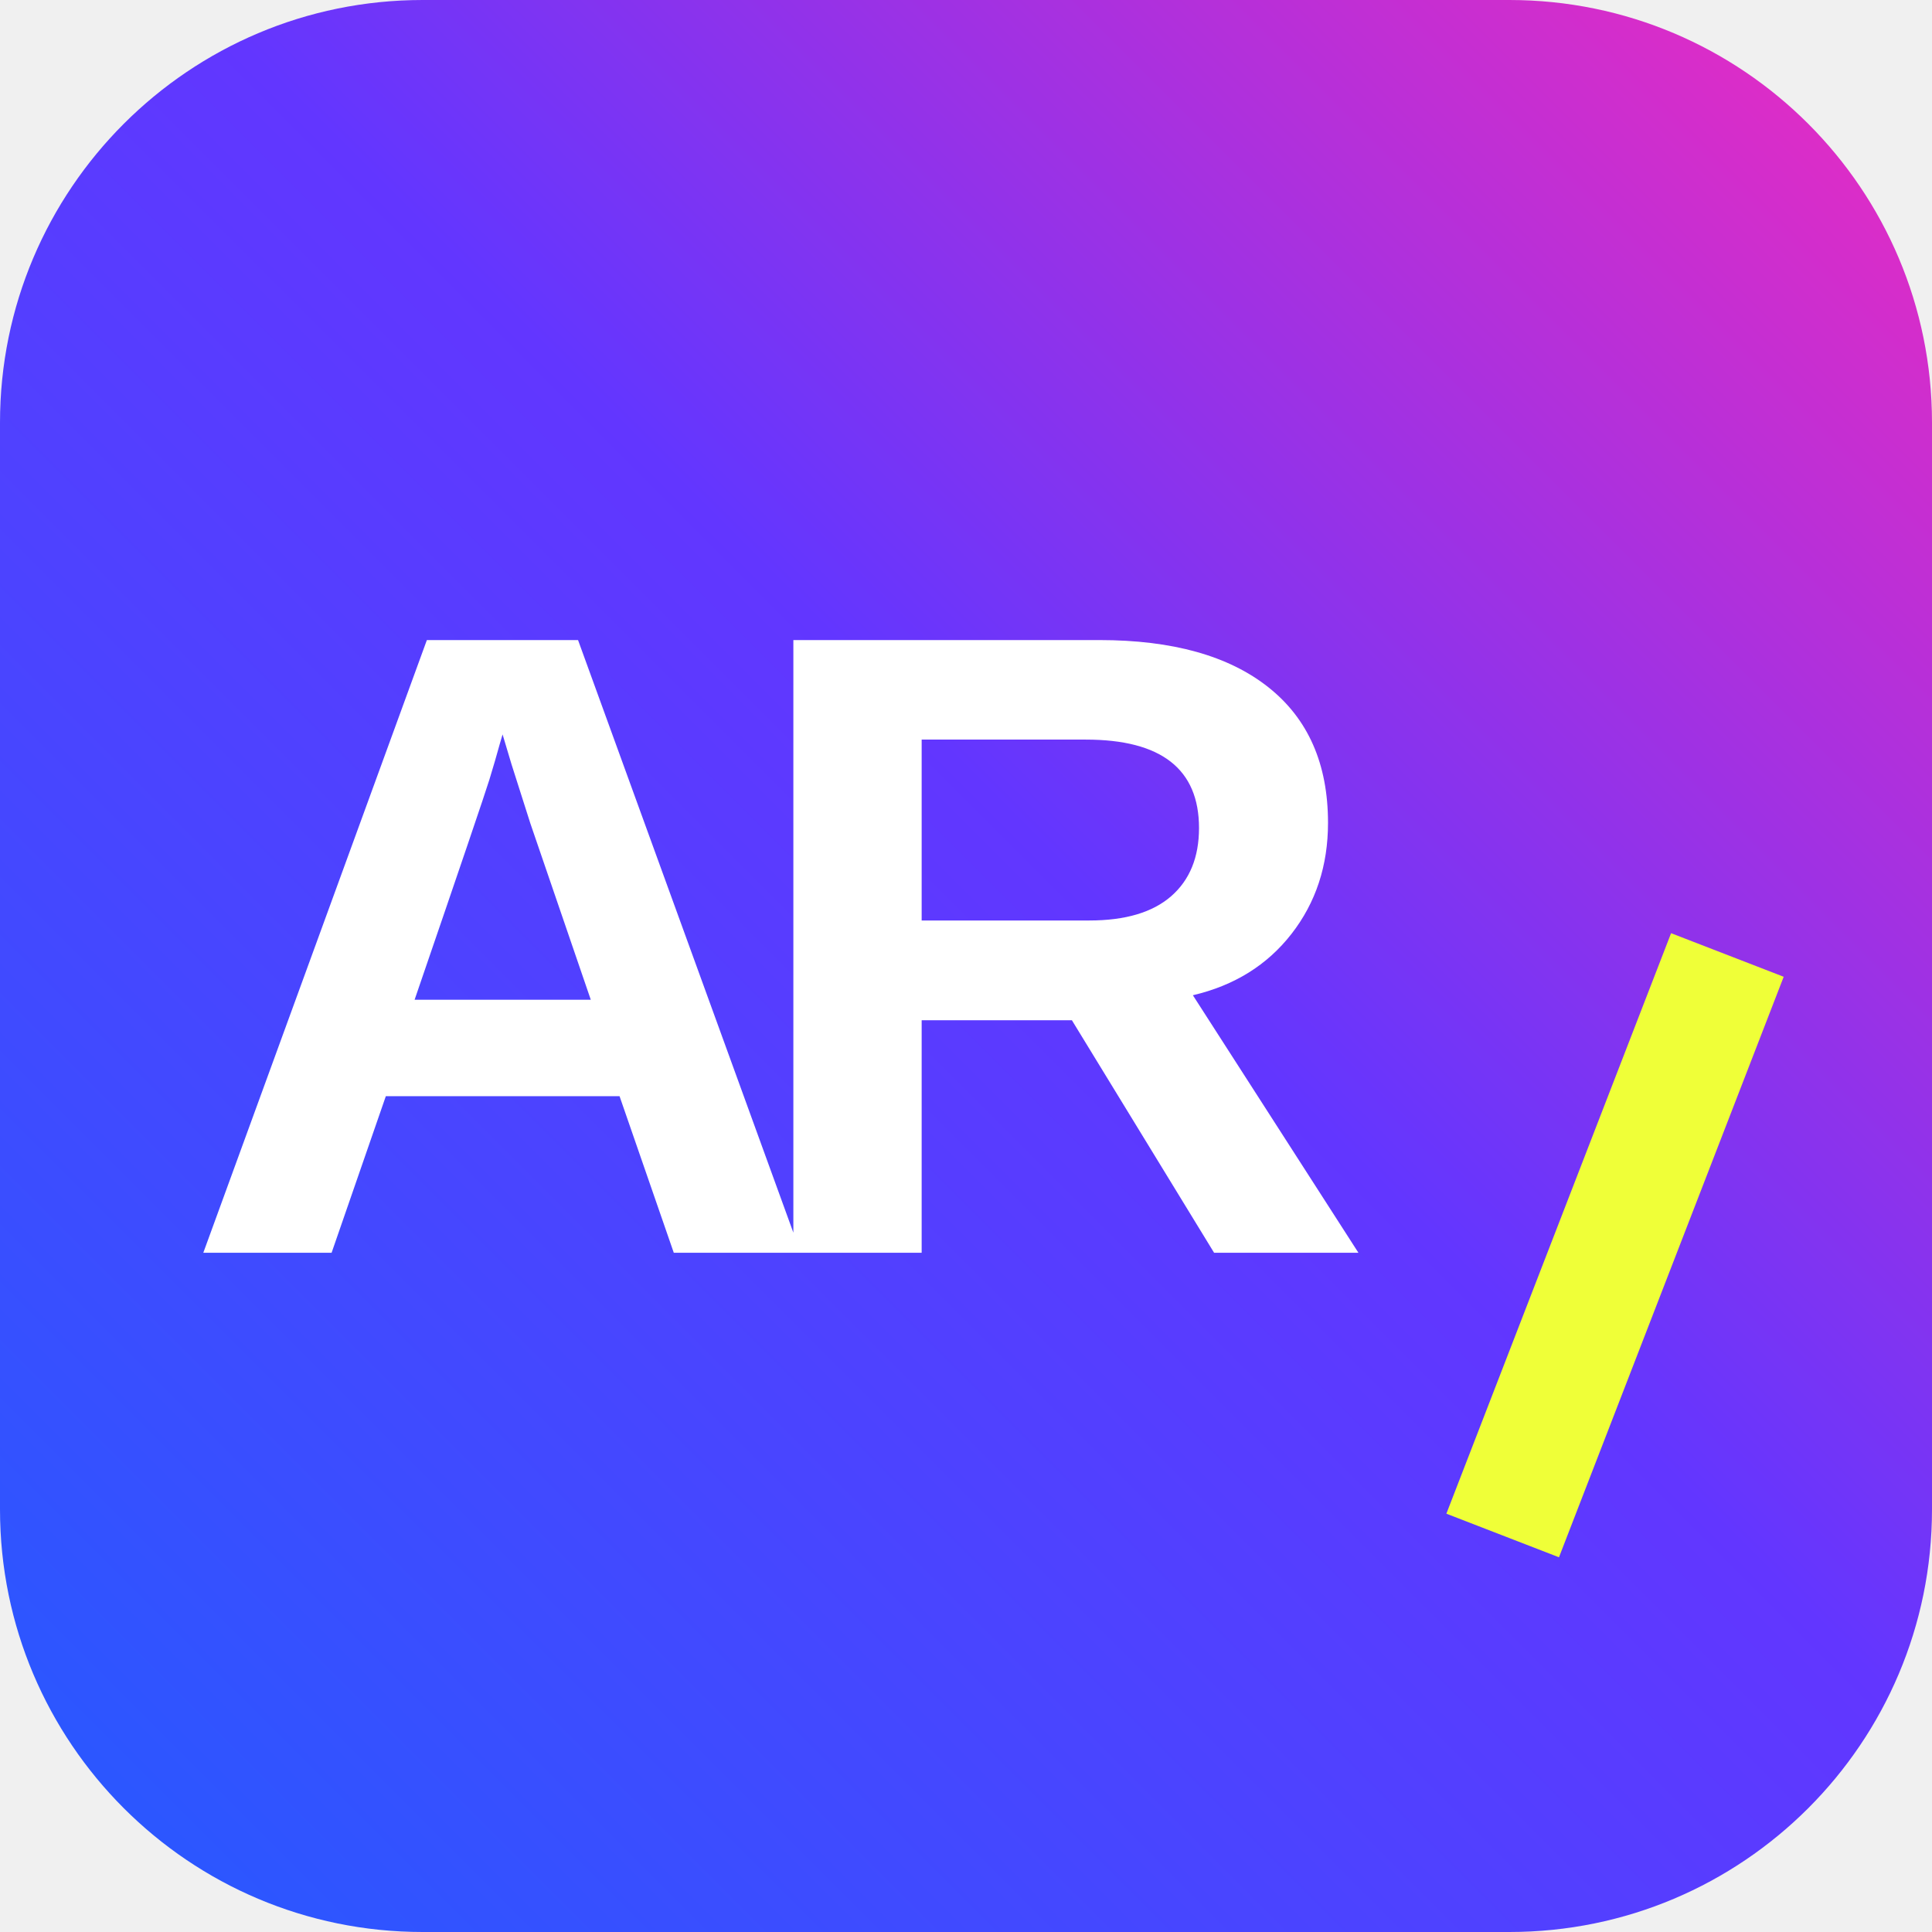
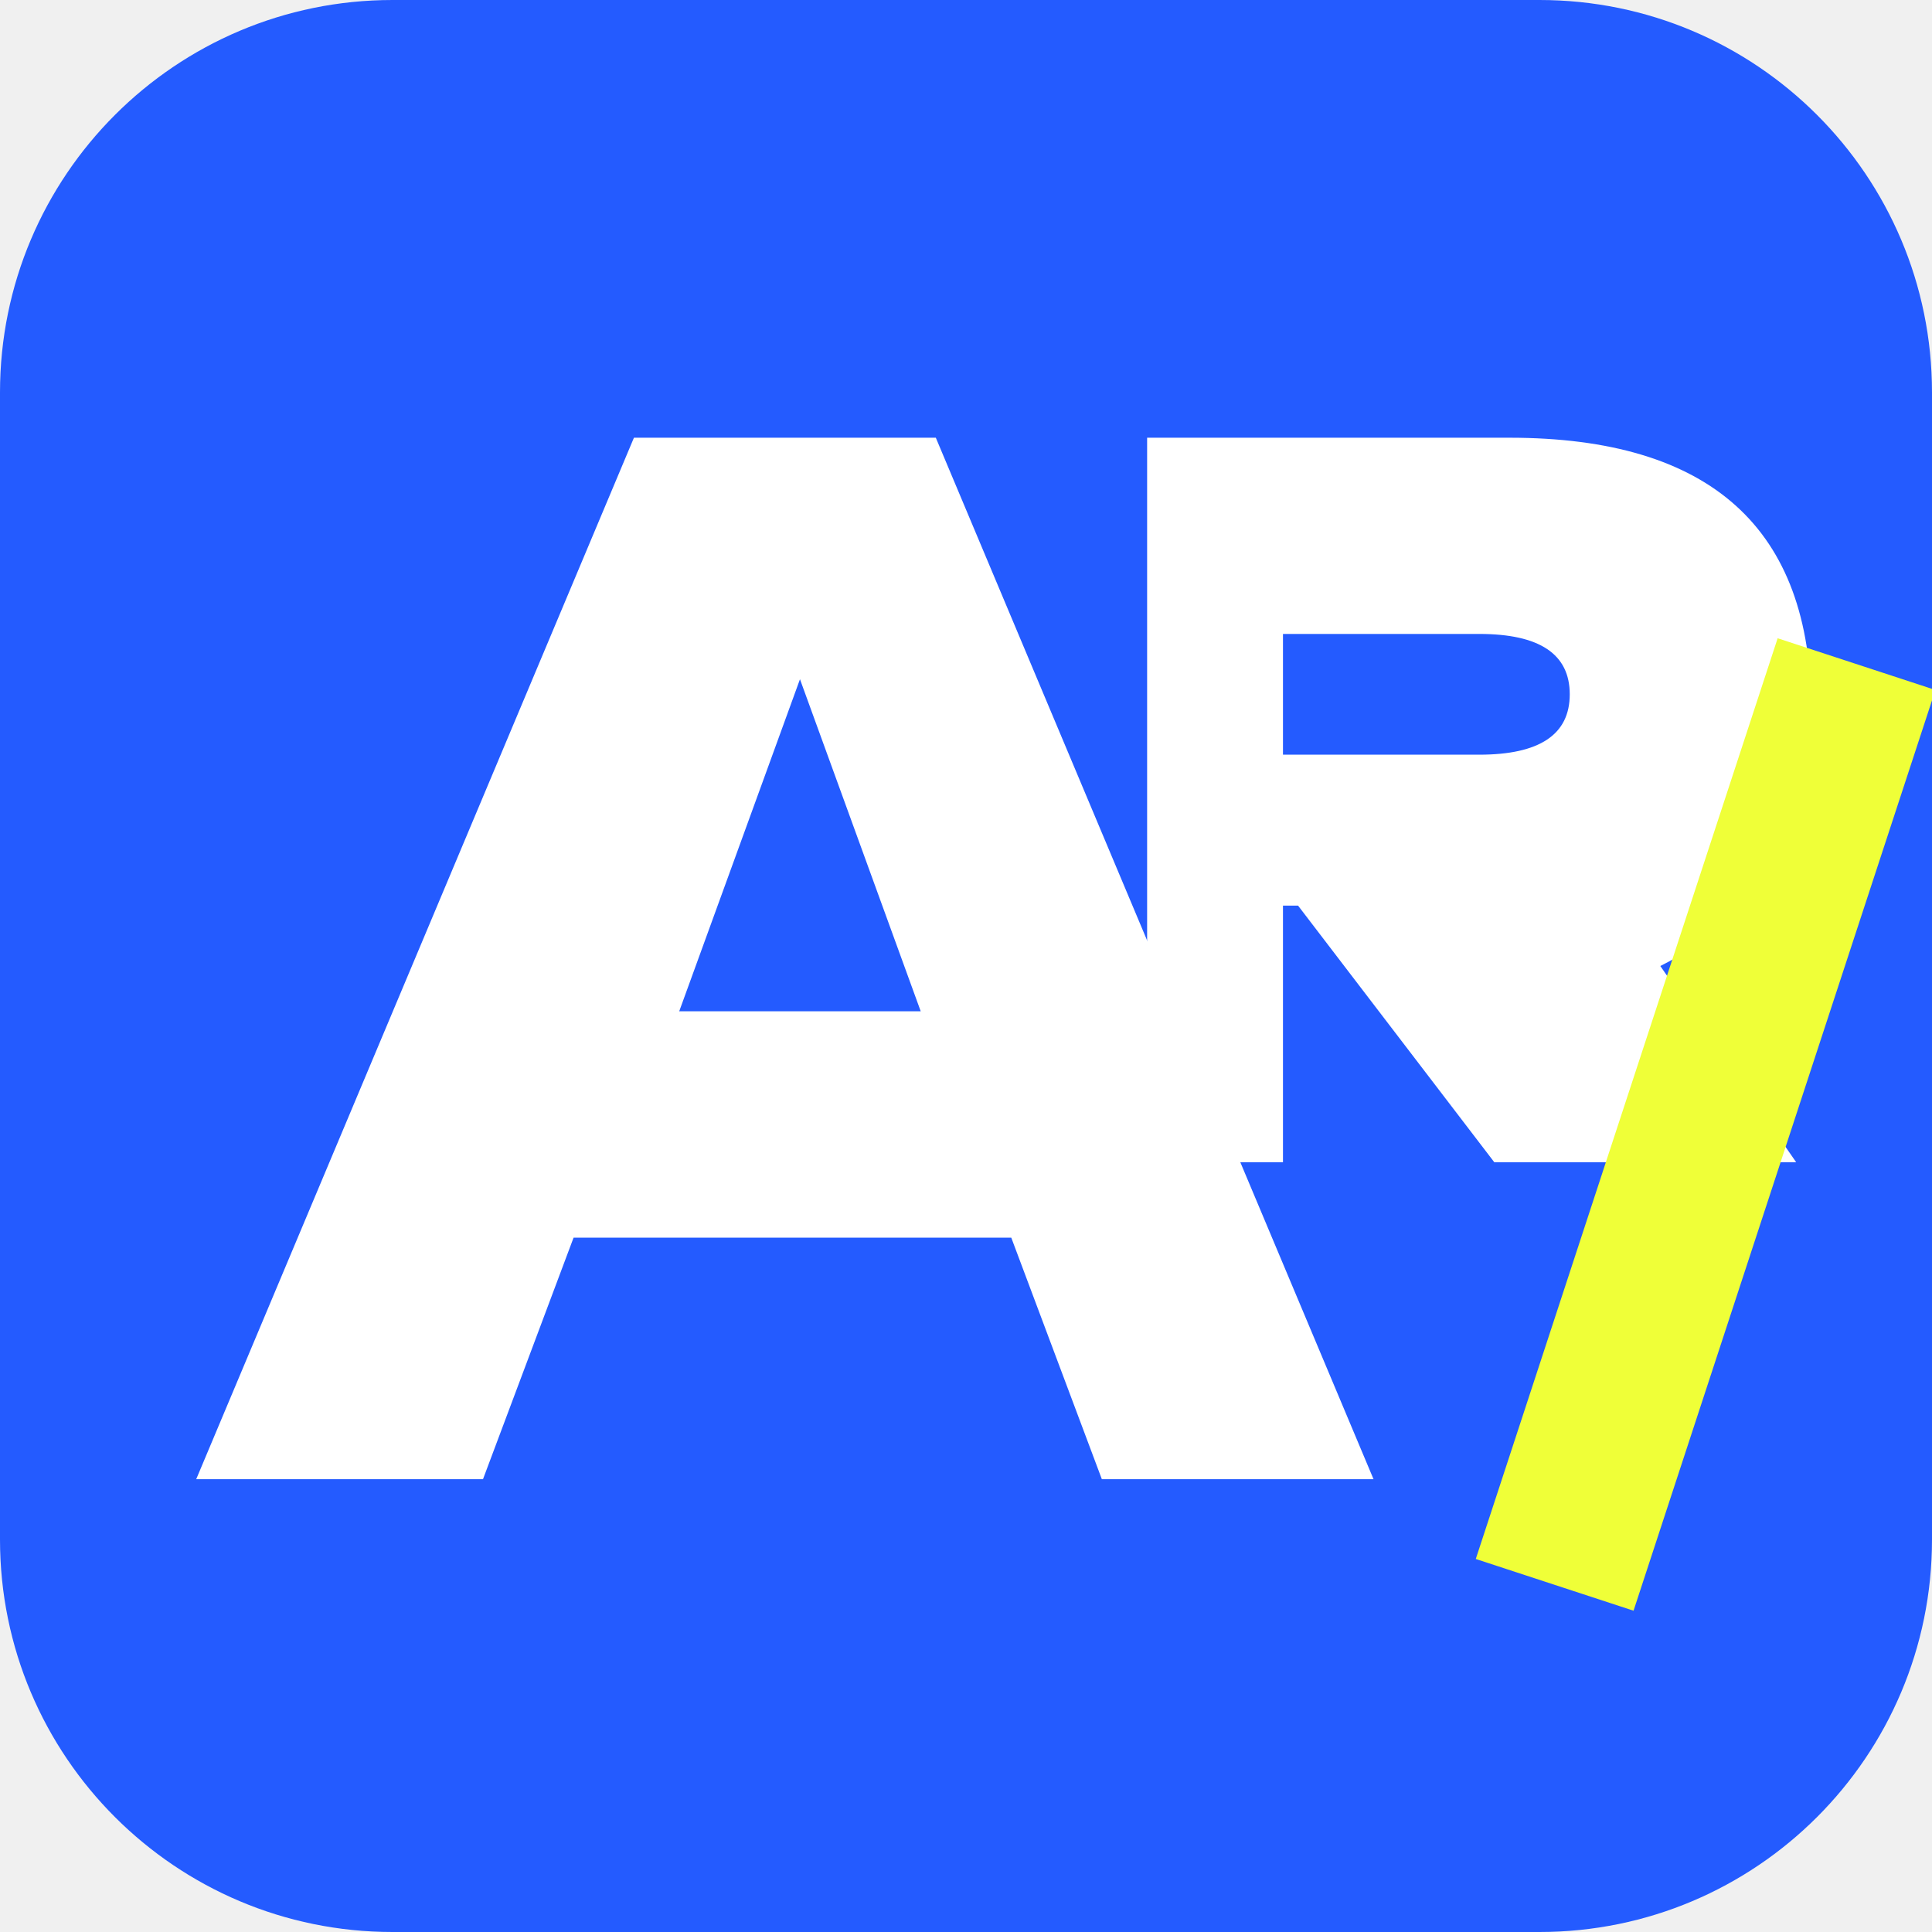
- <svg xmlns="http://www.w3.org/2000/svg" viewBox="0 0 128 128" role="img" aria-label="AR Estudio">
-   <defs>
-     <linearGradient id="f" x1="0" y1="1" x2="1" y2="0">
-       <stop stop-color="#245BFF" />
-       <stop offset=".55" stop-color="#6236FF" />
-       <stop offset="1" stop-color="#F12BBE" />
-     </linearGradient>
-   </defs>
-   <rect width="128" height="128" rx="28" fill="url(#f)" />
-   <text x="12" y="83" font-family="Arial,sans-serif" font-weight="900" font-size="59" letter-spacing="-6" fill="#fff">AR</text>
-   <path d="m101 98 12-31" stroke="#EFFF38" stroke-width="8" stroke-linecap="square" />
+ <svg xmlns="http://www.w3.org/2000/svg" viewBox="0 0 128 128">
+   <rect width="128" height="128" rx="26" fill="#245BFF" />
+   <path d="M13 98 42 29h20l29 69H73l-6-16H38l-6 16H13Zm32-31h16L53 45Z" fill="#fff" fill-rule="evenodd" />
+   <path d="M76 29h24q20 0 20 18 0 12-10 17l9 13H99L86 60h-1v17H76V29Zm9 13v8h13q6 0 6-4t-6-4Z" fill="#fff" fill-rule="evenodd" />
+   <path d="M103 105 123 44" stroke="#EFFF38" stroke-width="11" />
</svg>
